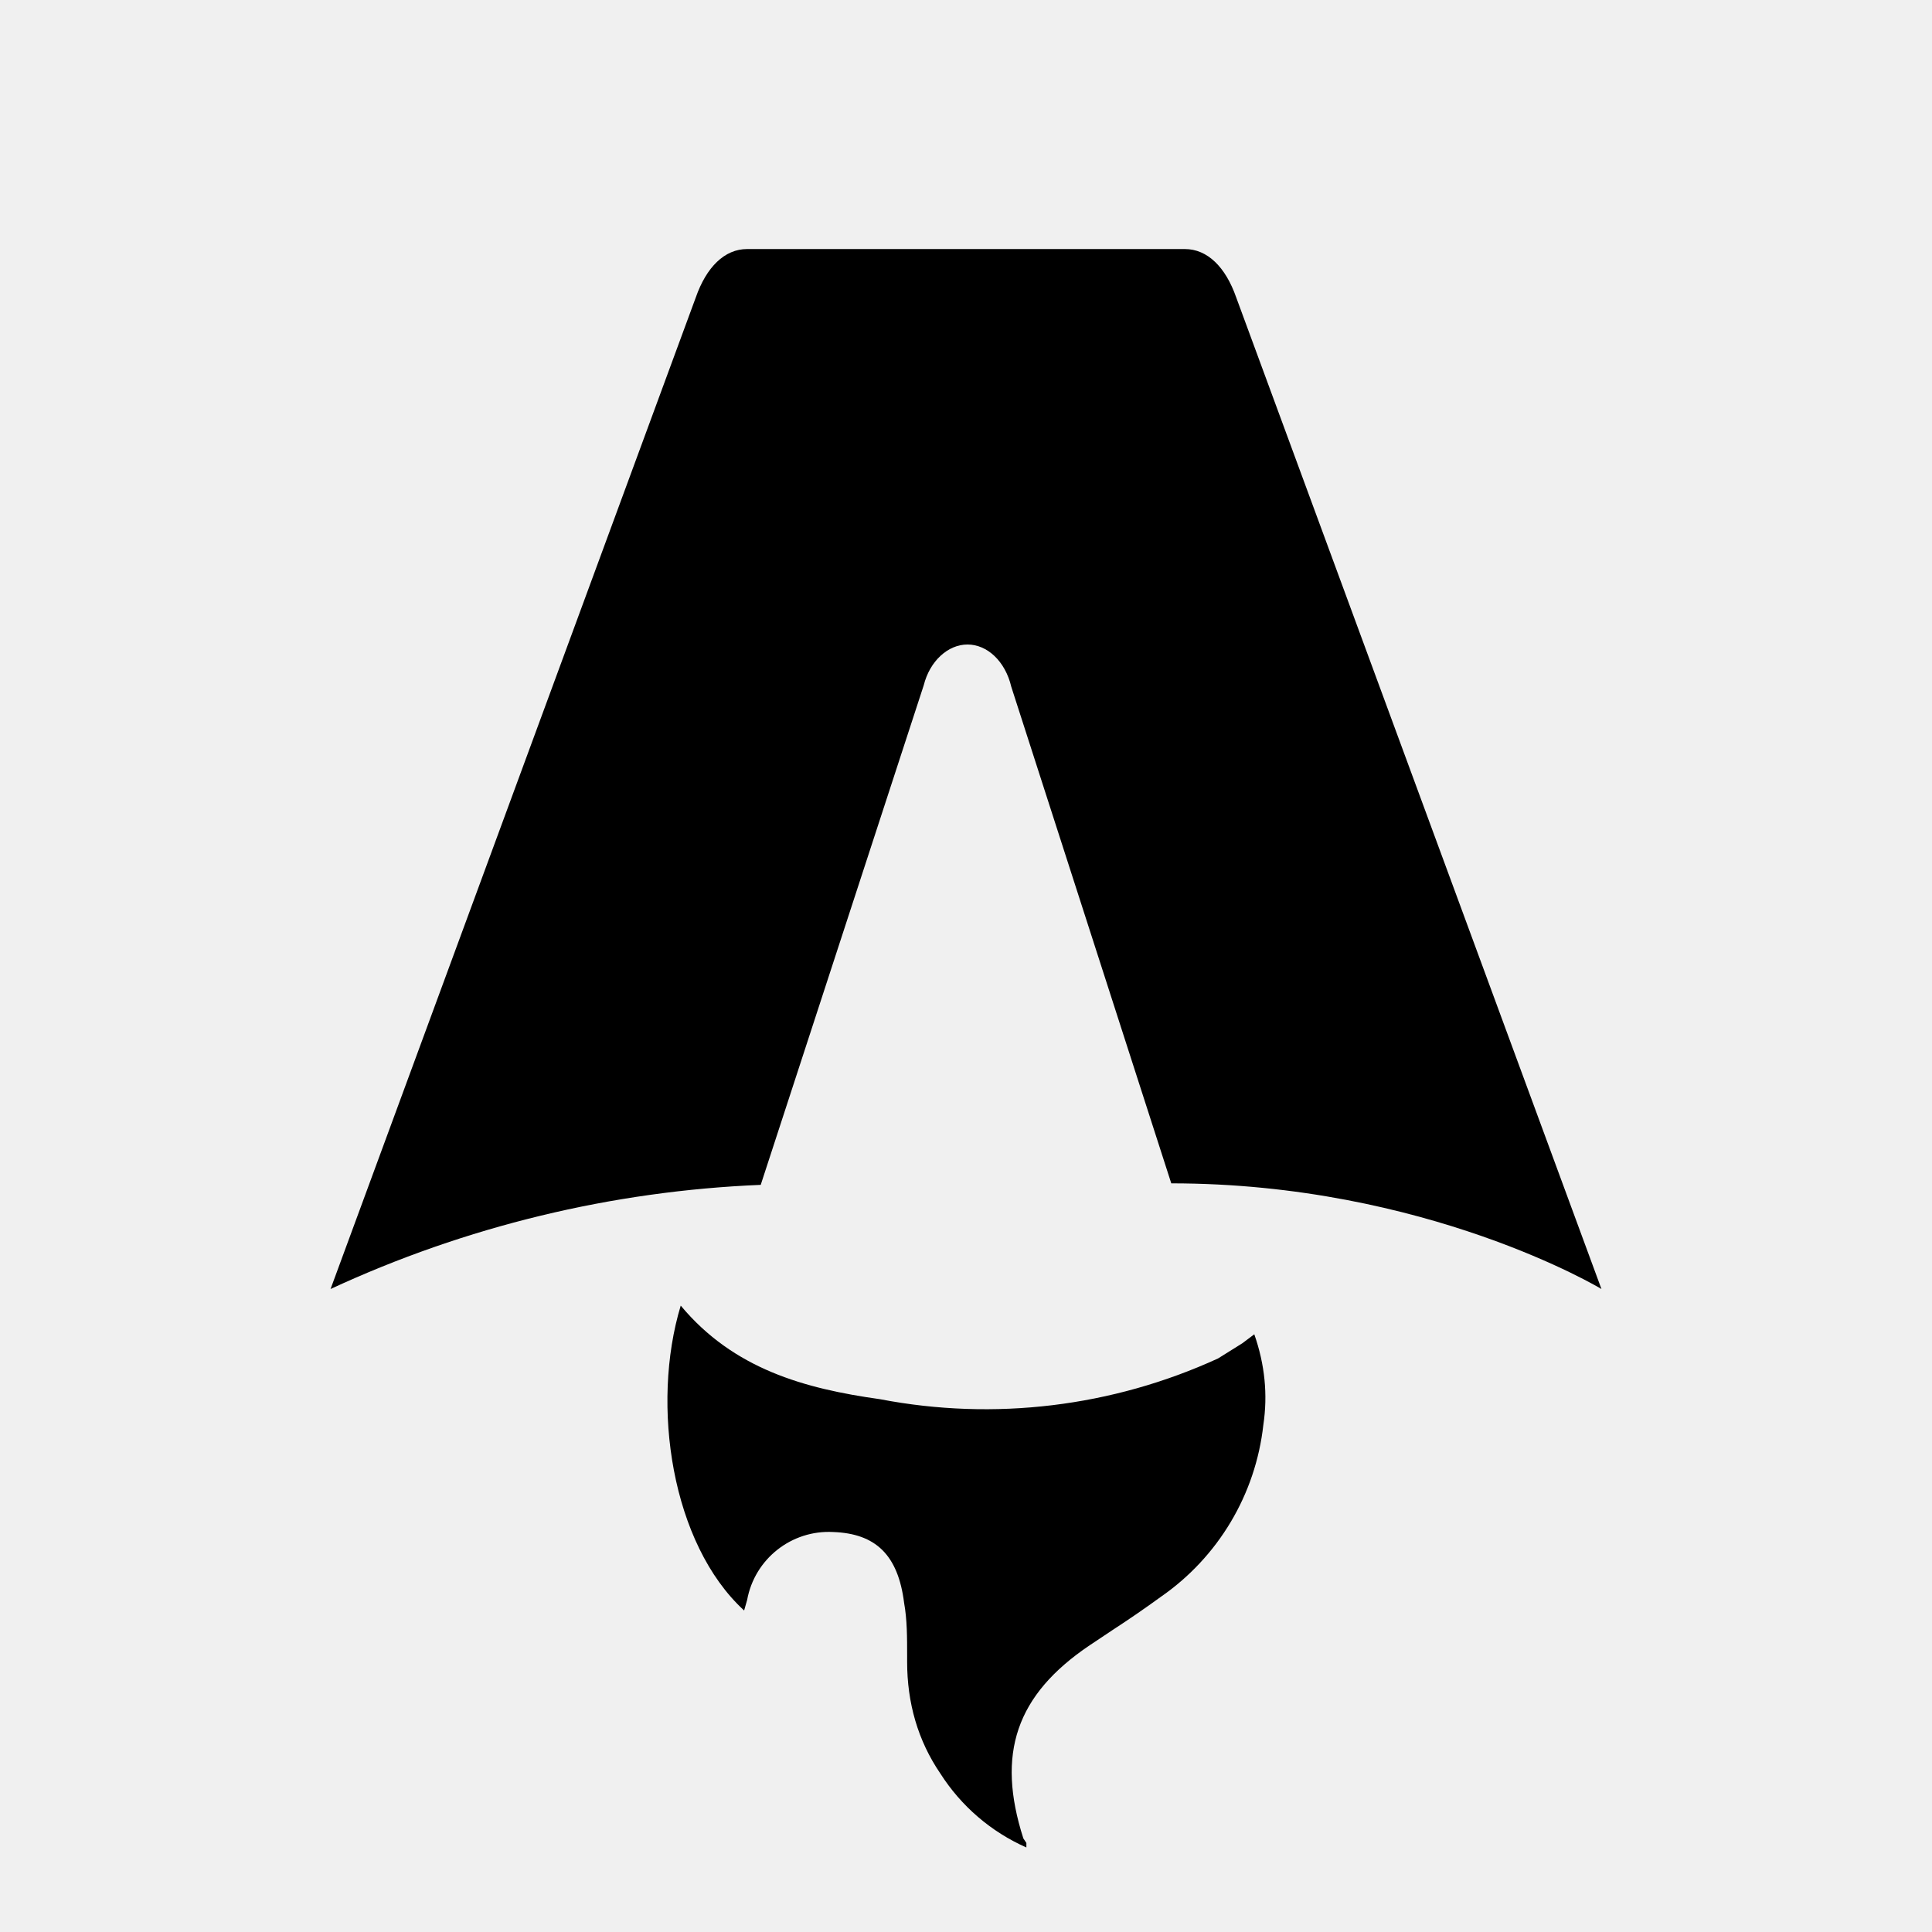
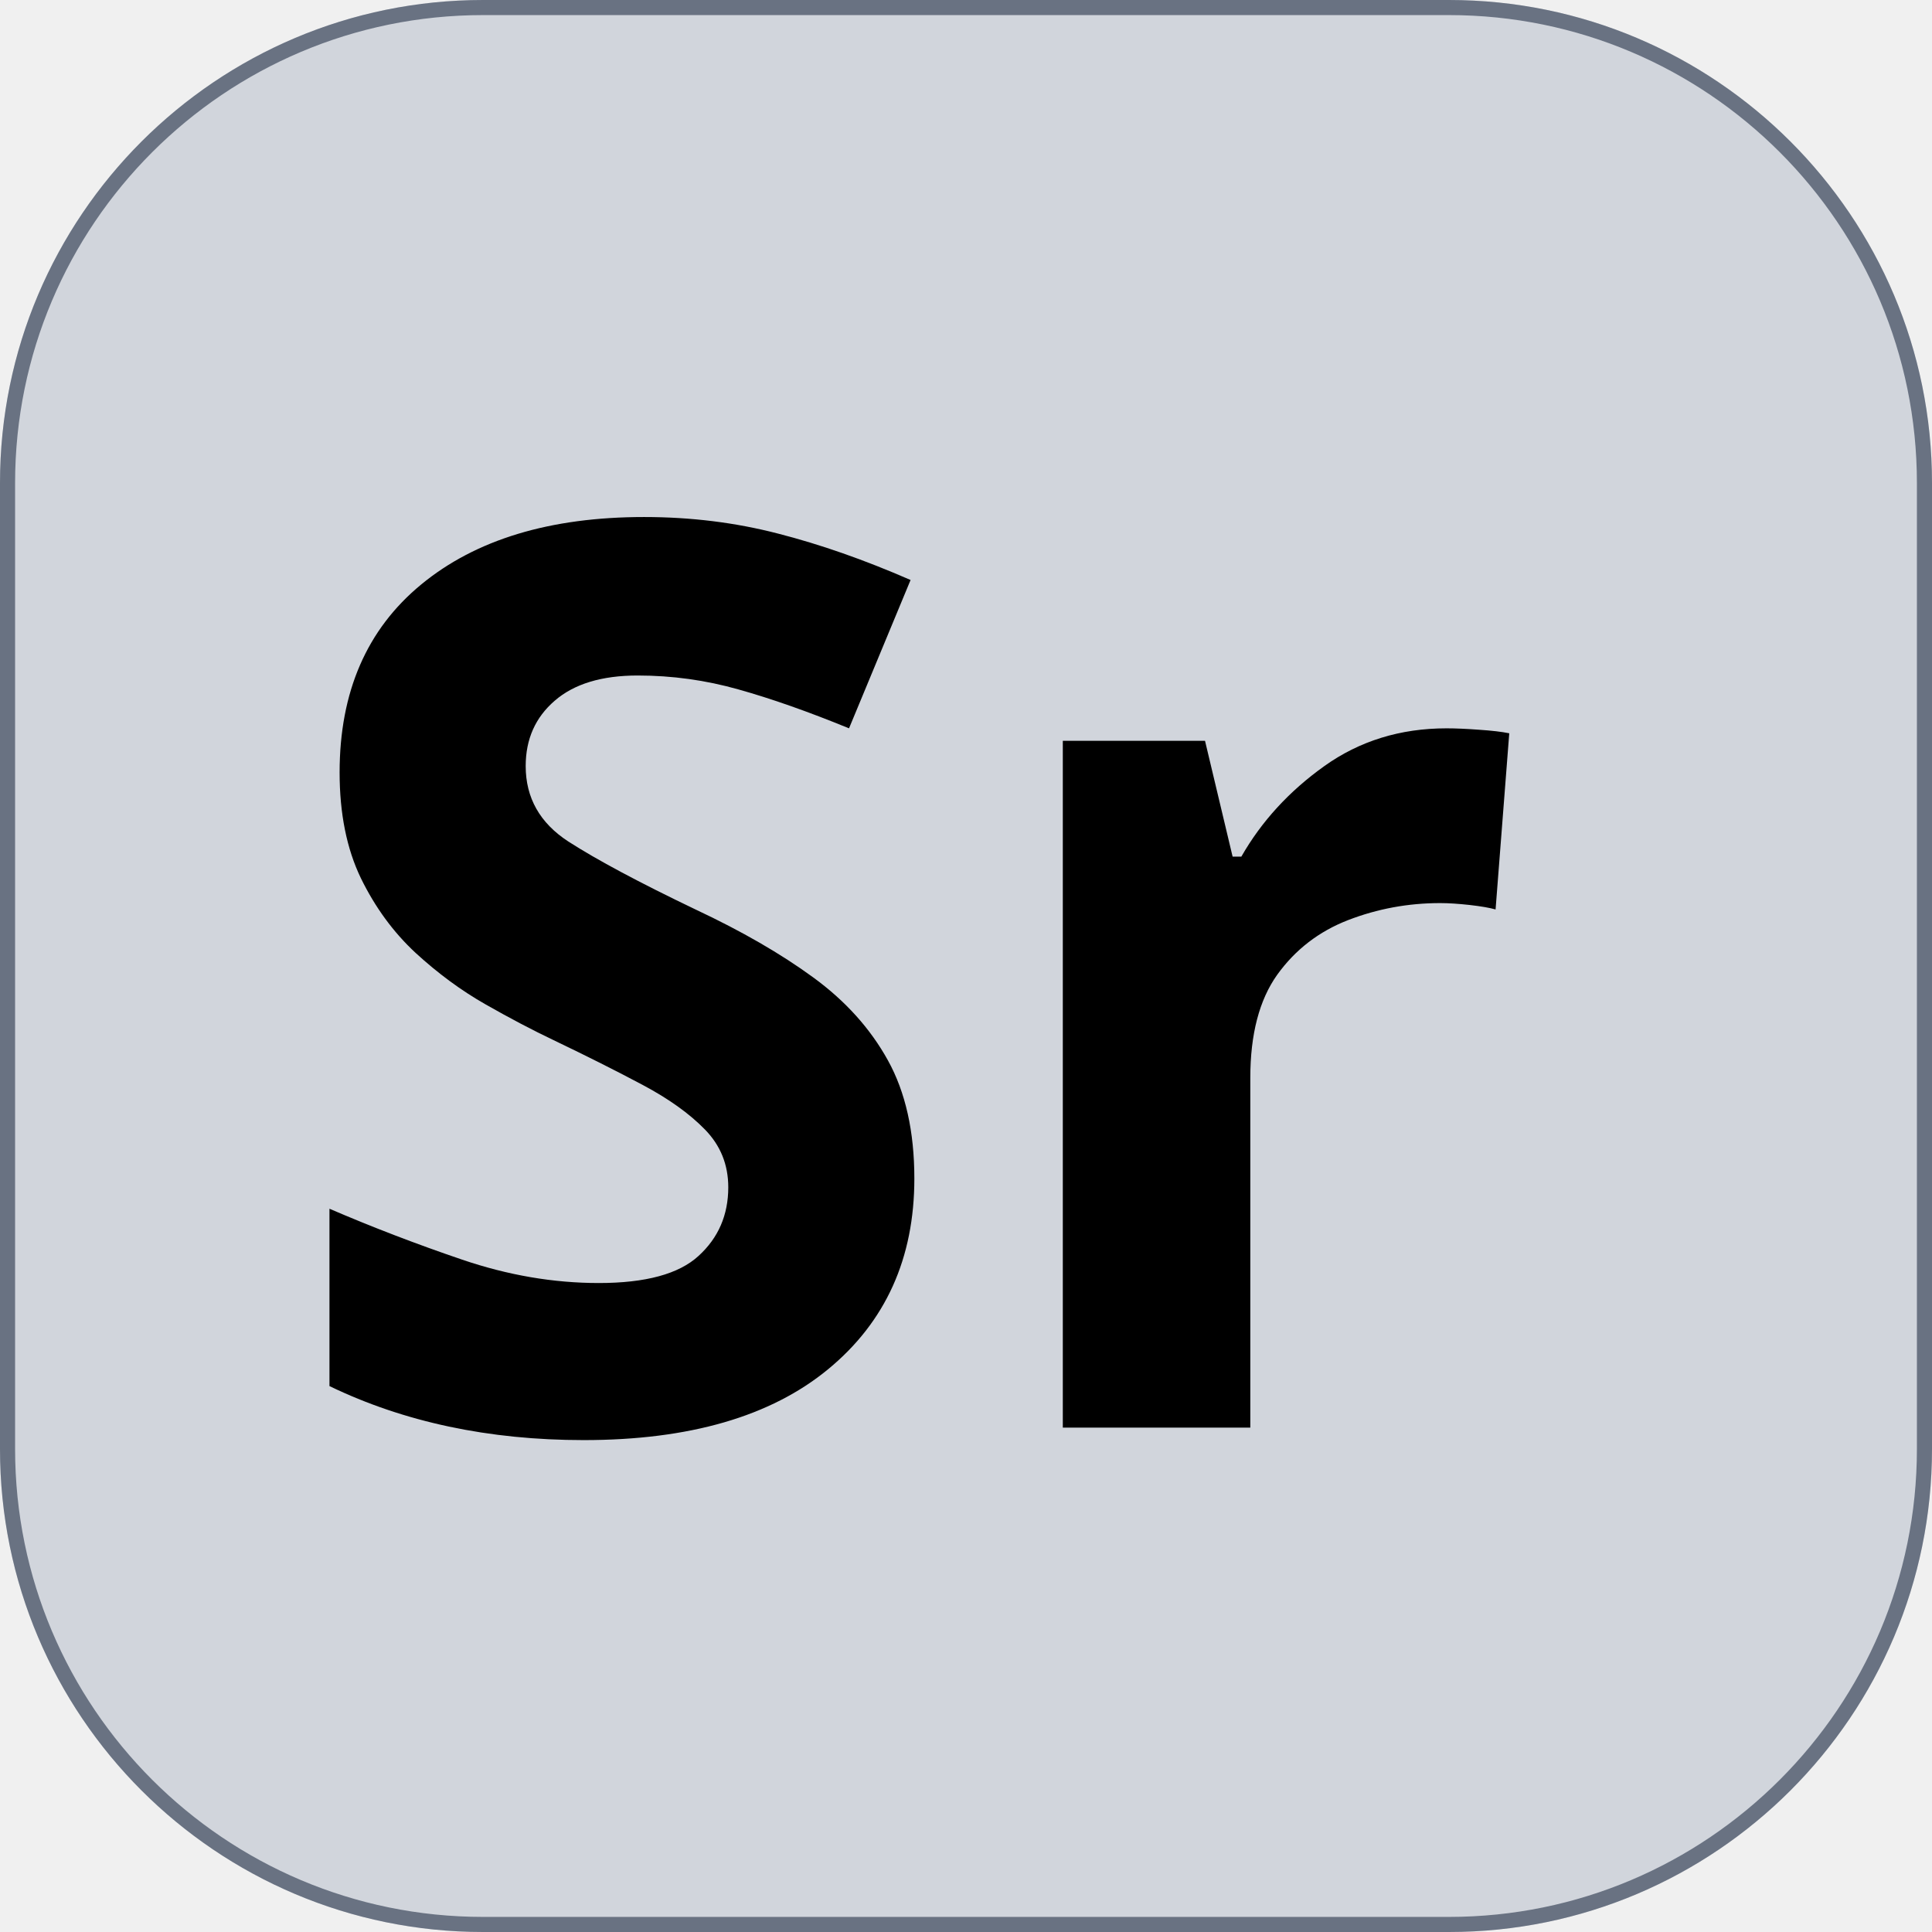
- <svg xmlns="http://www.w3.org/2000/svg" fill="none" viewBox="0 0 128 128">
-   <path d="M50.4 78.5a75.1 75.1 0 0 0-28.5 6.9l24.2-65.7c.7-2 1.9-3.2 3.4-3.2h29c1.5 0 2.7 1.2 3.4 3.2l24.2 65.7s-11.6-7-28.5-7L67 45.5c-.4-1.7-1.6-2.8-2.9-2.8-1.3 0-2.5 1.1-2.9 2.7L50.4 78.5Zm-1.1 28.2Zm-4.2-20.2c-2 6.6-.6 15.8 4.2 20.2a17.5 17.5 0 0 1 .2-.7 5.5 5.5 0 0 1 5.7-4.5c2.8.1 4.3 1.5 4.7 4.7.2 1.1.2 2.3.2 3.5v.4c0 2.7.7 5.2 2.2 7.4a13 13 0 0 0 5.7 4.9v-.3l-.2-.3c-1.8-5.6-.5-9.5 4.4-12.8l1.5-1a73 73 0 0 0 3.2-2.2 16 16 0 0 0 6.8-11.4c.3-2 .1-4-.6-6l-.8.6-1.6 1a37 37 0 0 1-22.4 2.7c-5-.7-9.7-2-13.2-6.2Z" />
-   <style>
-         path { fill: #000; }
-         @media (prefers-color-scheme: dark) {
-             path { fill: #FFF; }
-         }
-     </style>
+ <svg xmlns="http://www.w3.org/2000/svg" width="100%" height="100%" viewBox="0 0 128 128" version="1.1" xml:space="preserve" style="fill-rule:evenodd;clip-rule:evenodd;stroke-linejoin:round;stroke-miterlimit:2;">
+   <g>
+     <path d="M128,32L128,96C128,113.661 113.661,128 96,128L32,128C14.339,128 0,113.661 0,96L0,32C0,14.339 14.339,0 32,0L96,0C113.661,0 128,14.339 128,32Z" style="fill:rgb(209,213,220);" />
+     <path d="M128,32L128,96C128,113.661 113.661,128 96,128L32,128C14.339,128 0,113.661 0,96L0,32C0,14.339 14.339,0 32,0L96,0C113.661,0 128,14.339 128,32ZM127,32C127,14.891 113.109,1 96,1L32,1C14.891,1 1,14.891 1,32L1,96C1,113.109 14.891,127 32,127L96,127C113.109,127 127,113.109 127,96L127,32Z" style="fill:rgb(105,114,130);" />
+   </g>
+   <g transform="matrix(1,0,0,1,105,-44)">
+     <g transform="matrix(83.33333,0,0,83.33333,5.583333,138.5833)">
+         </g>
+     <text x="-87px" y="138.583px" style="font-family:'Futura-Bold', 'Futura', sans-serif;font-weight:700;font-size:83.333px;">Sr</text>
+   </g>
</svg>
